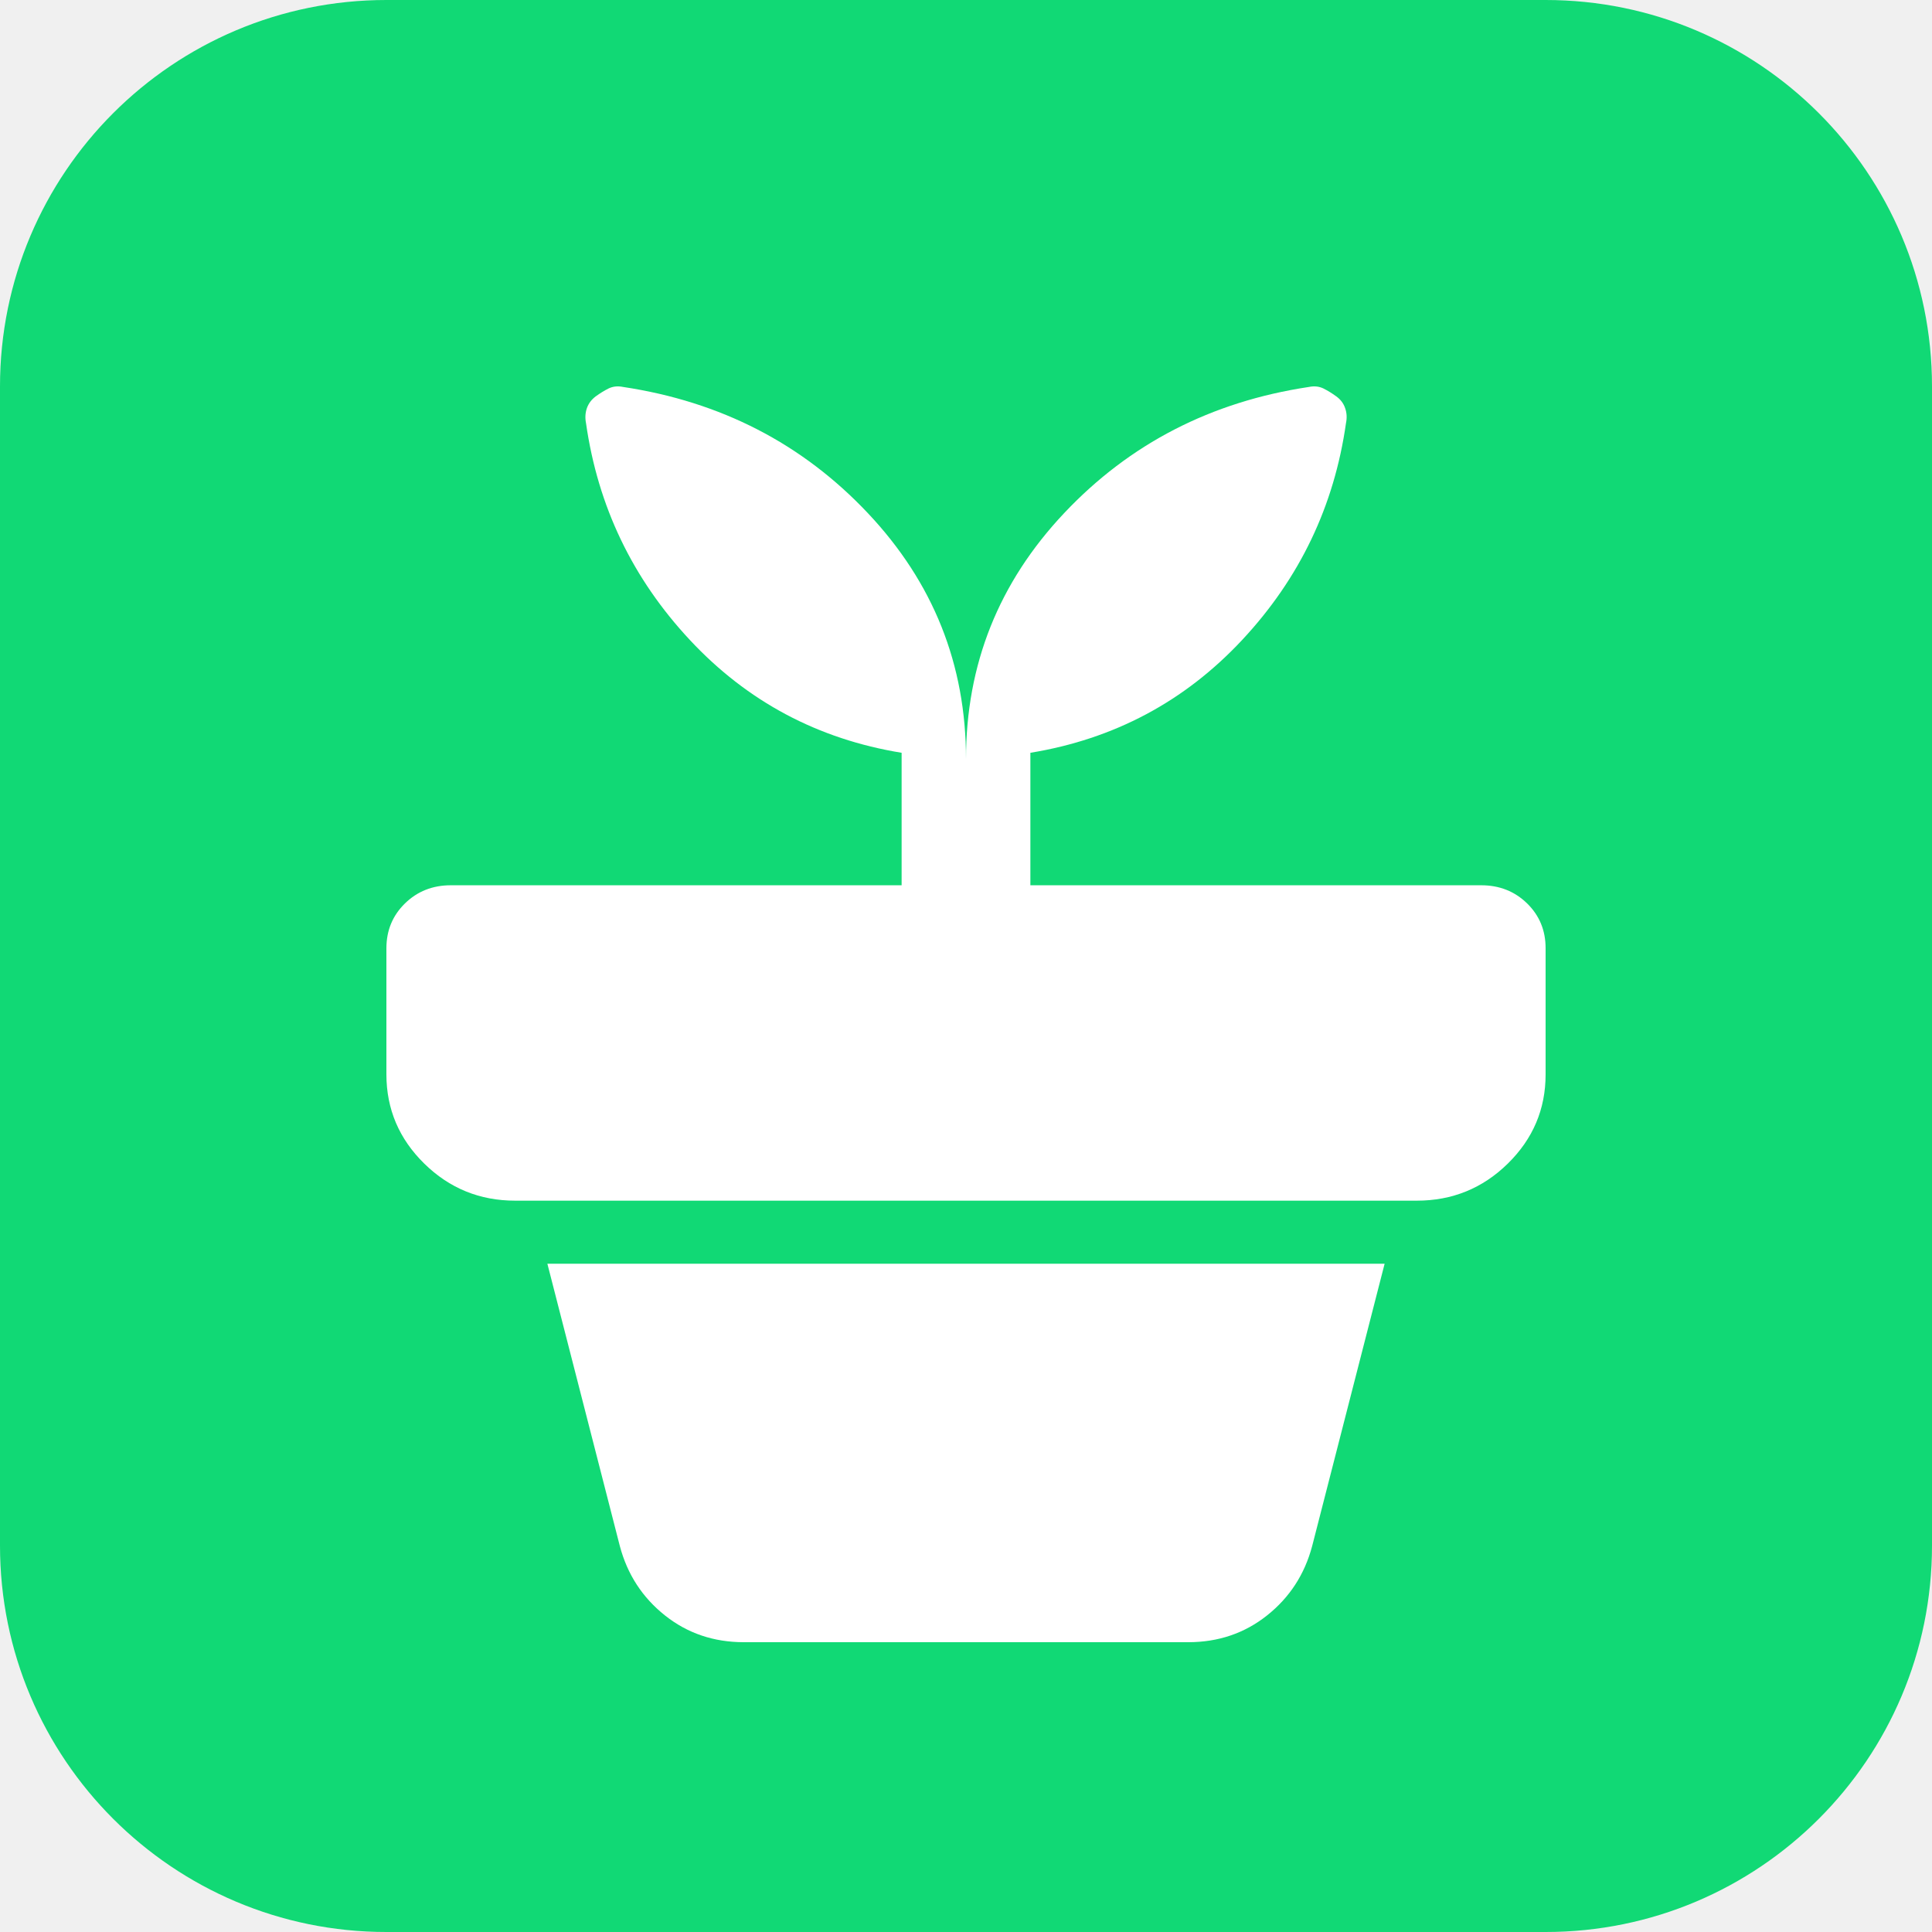
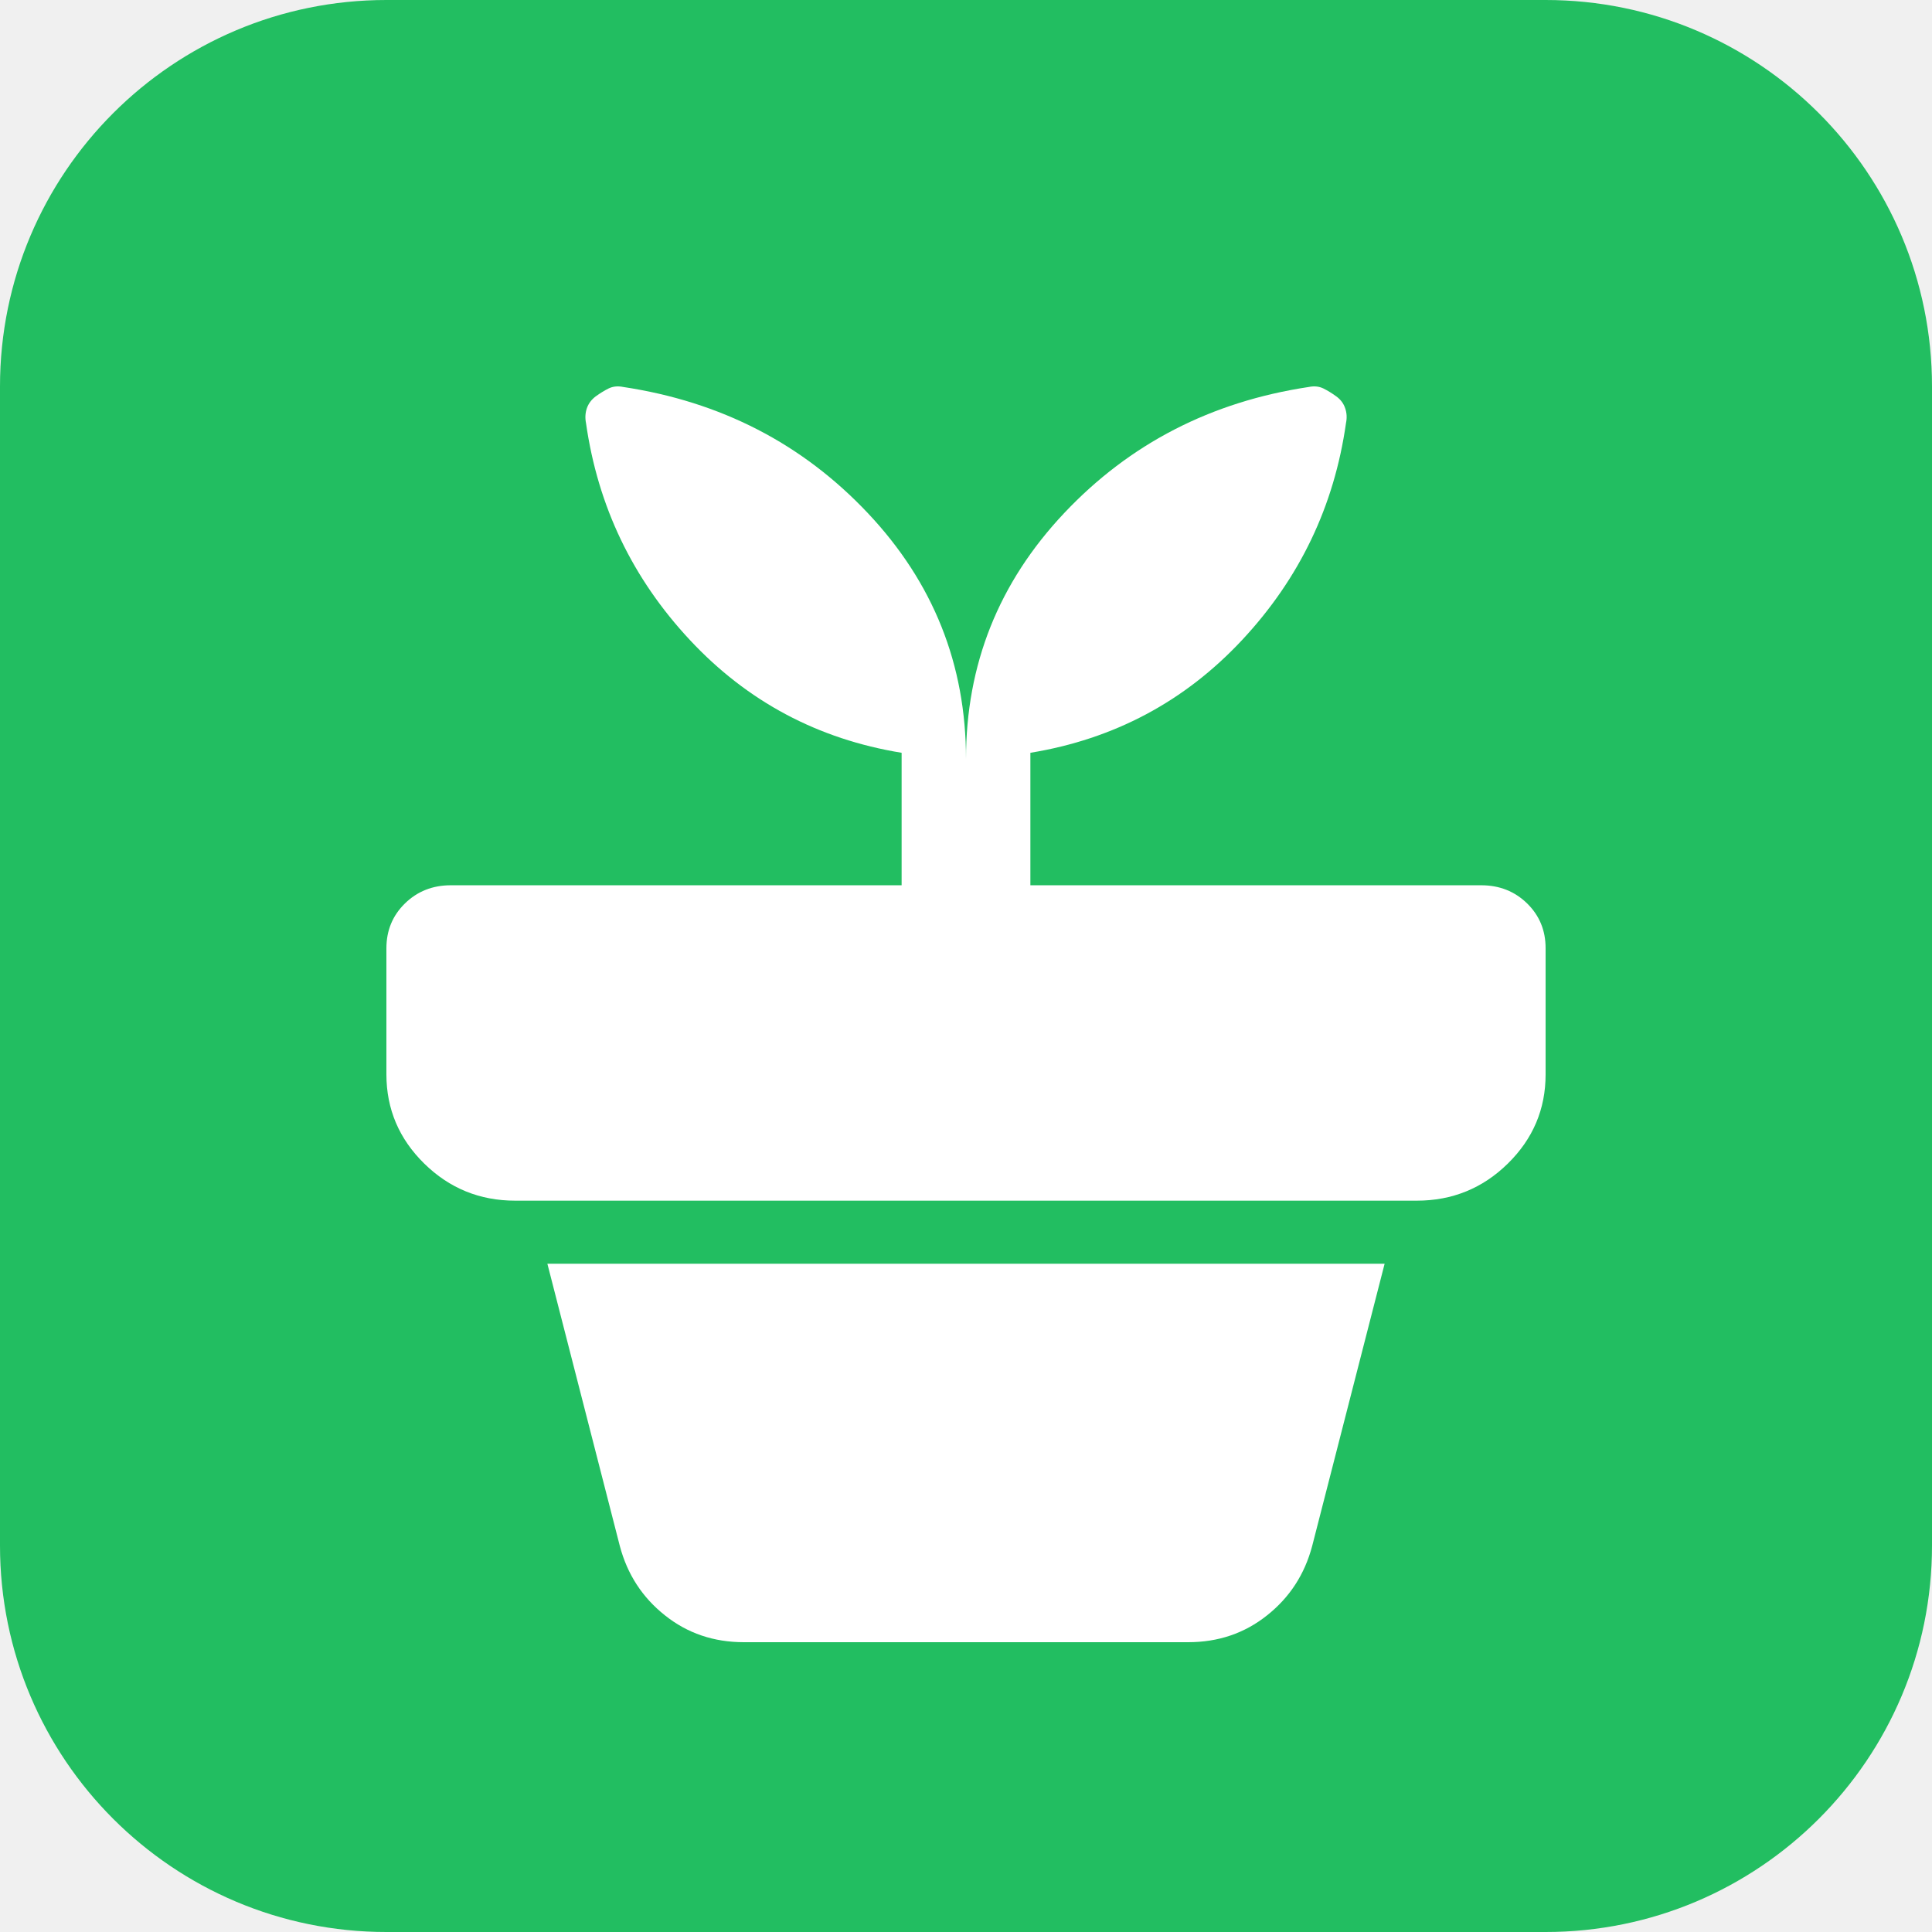
<svg xmlns="http://www.w3.org/2000/svg" width="28" height="28" viewBox="0 0 28 28" fill="none">
-   <rect width="28" height="28" rx="5.6" fill="#11D975" />
-   <path d="M10.78 23.8C10.344 23.8 9.963 23.671 9.637 23.412C9.31 23.152 9.092 22.817 8.983 22.406L7.933 18.315H20.067L19.017 22.406C18.908 22.817 18.69 23.152 18.363 23.412C18.037 23.671 17.656 23.8 17.22 23.8H10.78ZM14 11.001C14 9.63 14.474 8.442 15.423 7.436C16.372 6.43 17.554 5.821 18.97 5.608C19.048 5.592 19.118 5.6 19.18 5.63C19.242 5.661 19.304 5.699 19.367 5.745C19.429 5.79 19.472 5.847 19.495 5.916C19.519 5.984 19.523 6.056 19.507 6.133C19.336 7.337 18.834 8.384 18.002 9.275C17.17 10.166 16.147 10.711 14.933 10.91V12.83H21.467C21.731 12.83 21.953 12.918 22.132 13.093C22.311 13.268 22.401 13.486 22.4 13.744V15.572C22.4 16.075 22.217 16.506 21.852 16.864C21.487 17.222 21.047 17.401 20.533 17.401H7.467C6.953 17.401 6.514 17.222 6.149 16.864C5.784 16.506 5.601 16.076 5.6 15.572V13.744C5.6 13.485 5.69 13.268 5.869 13.093C6.048 12.918 6.27 12.83 6.533 12.83H13.067V10.91C11.853 10.712 10.831 10.167 9.999 9.276C9.167 8.385 8.665 7.338 8.493 6.133C8.478 6.057 8.482 5.985 8.505 5.917C8.529 5.848 8.572 5.791 8.633 5.745C8.696 5.699 8.758 5.661 8.82 5.63C8.882 5.6 8.952 5.592 9.03 5.608C10.446 5.821 11.628 6.43 12.577 7.436C13.526 8.442 14 9.63 14 11.001Z" fill="white" />
+   <rect width="28" height="28" rx="5.6" fill="#22BE61" />
+   <path d="M10.78 23.8C10.344 23.8 9.963 23.671 9.637 23.411C9.31 23.152 9.092 22.817 8.983 22.406L7.933 18.315H20.067L19.017 22.406C18.908 22.817 18.69 23.152 18.363 23.411C18.037 23.671 17.656 23.8 17.22 23.8H10.78ZM14 11.001C14 9.63 14.474 8.442 15.423 7.436C16.372 6.43 17.554 5.821 18.97 5.608C19.048 5.592 19.118 5.6 19.18 5.63C19.242 5.661 19.304 5.699 19.367 5.745C19.429 5.79 19.472 5.847 19.495 5.916C19.519 5.984 19.523 6.056 19.507 6.133C19.336 7.337 18.834 8.384 18.002 9.275C17.17 10.166 16.147 10.711 14.933 10.91V12.83H21.467C21.731 12.83 21.953 12.918 22.132 13.093C22.311 13.268 22.401 13.486 22.4 13.744V15.572C22.4 16.075 22.217 16.506 21.852 16.864C21.487 17.222 21.047 17.401 20.533 17.401H7.467C6.953 17.401 6.514 17.222 6.149 16.864C5.784 16.506 5.601 16.076 5.6 15.572V13.744C5.6 13.485 5.69 13.268 5.869 13.093C6.048 12.918 6.27 12.83 6.533 12.83H13.067V10.91C11.853 10.712 10.831 10.167 9.999 9.276C9.167 8.385 8.665 7.338 8.493 6.133C8.478 6.057 8.482 5.985 8.505 5.917C8.529 5.848 8.572 5.791 8.633 5.745C8.696 5.699 8.758 5.661 8.82 5.63C8.882 5.6 8.952 5.592 9.03 5.608C10.446 5.821 11.628 6.43 12.577 7.436C13.526 8.442 14 9.63 14 11.001Z" fill="white" />
</svg>
